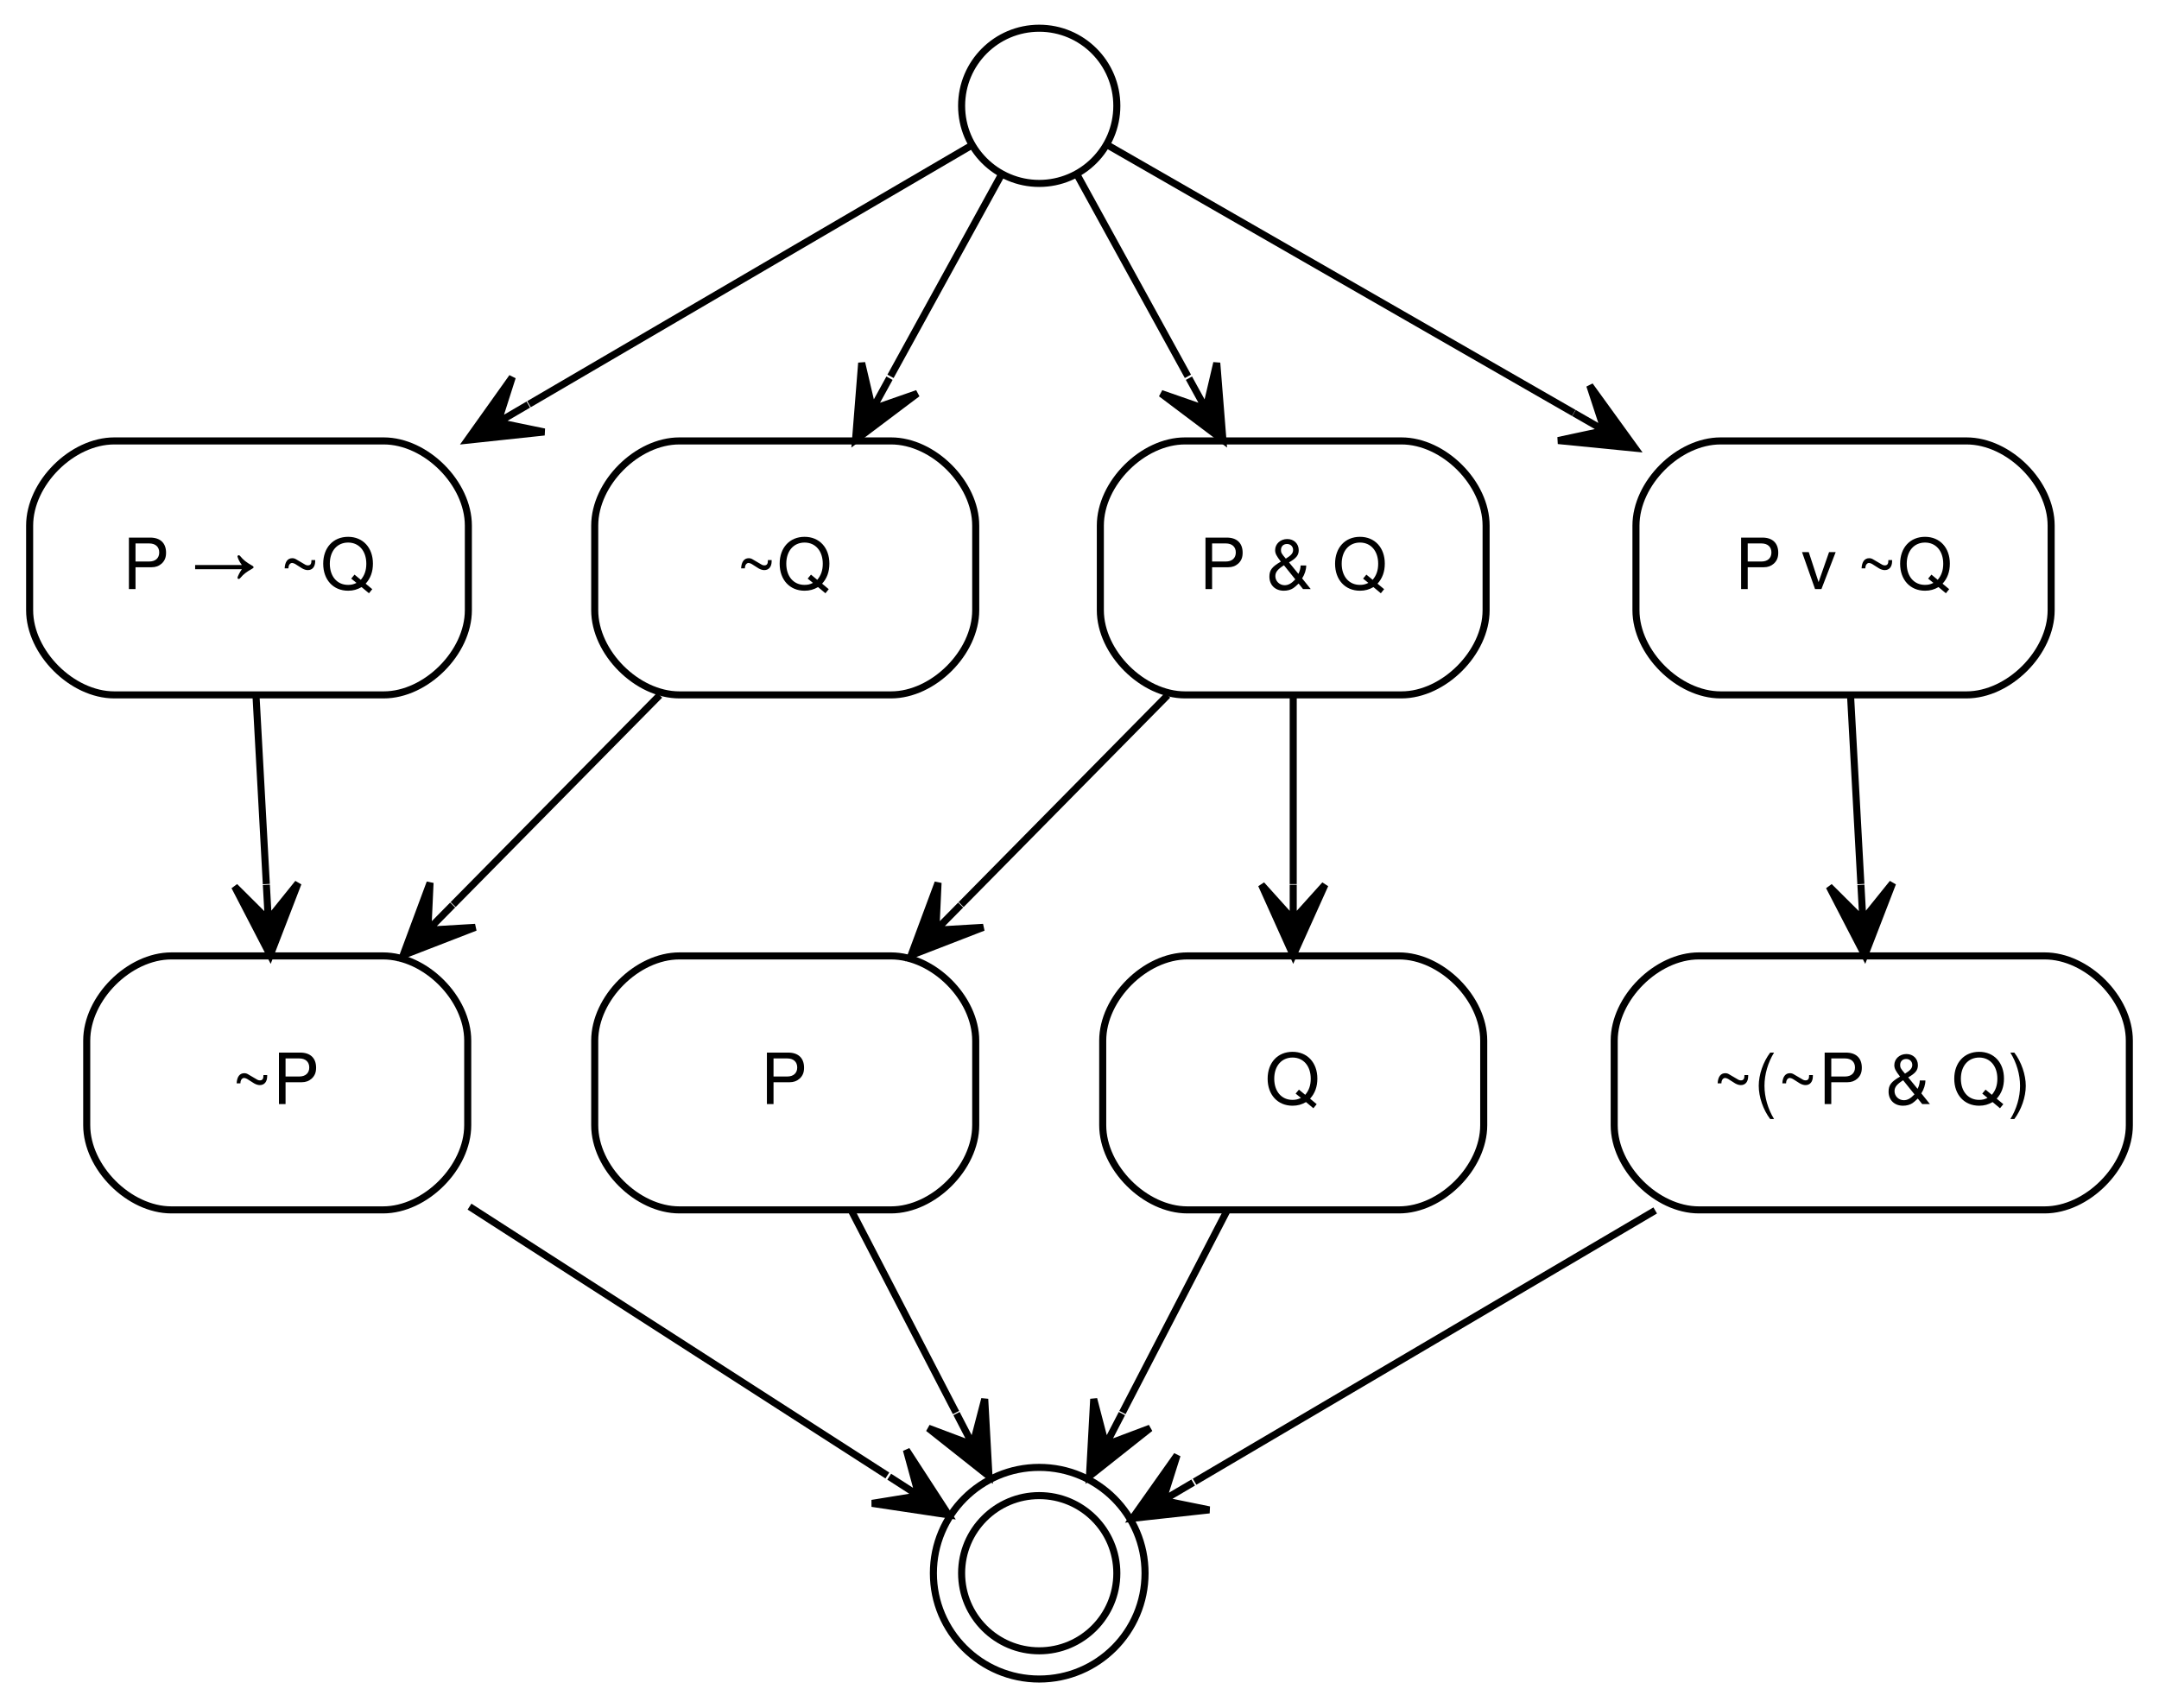
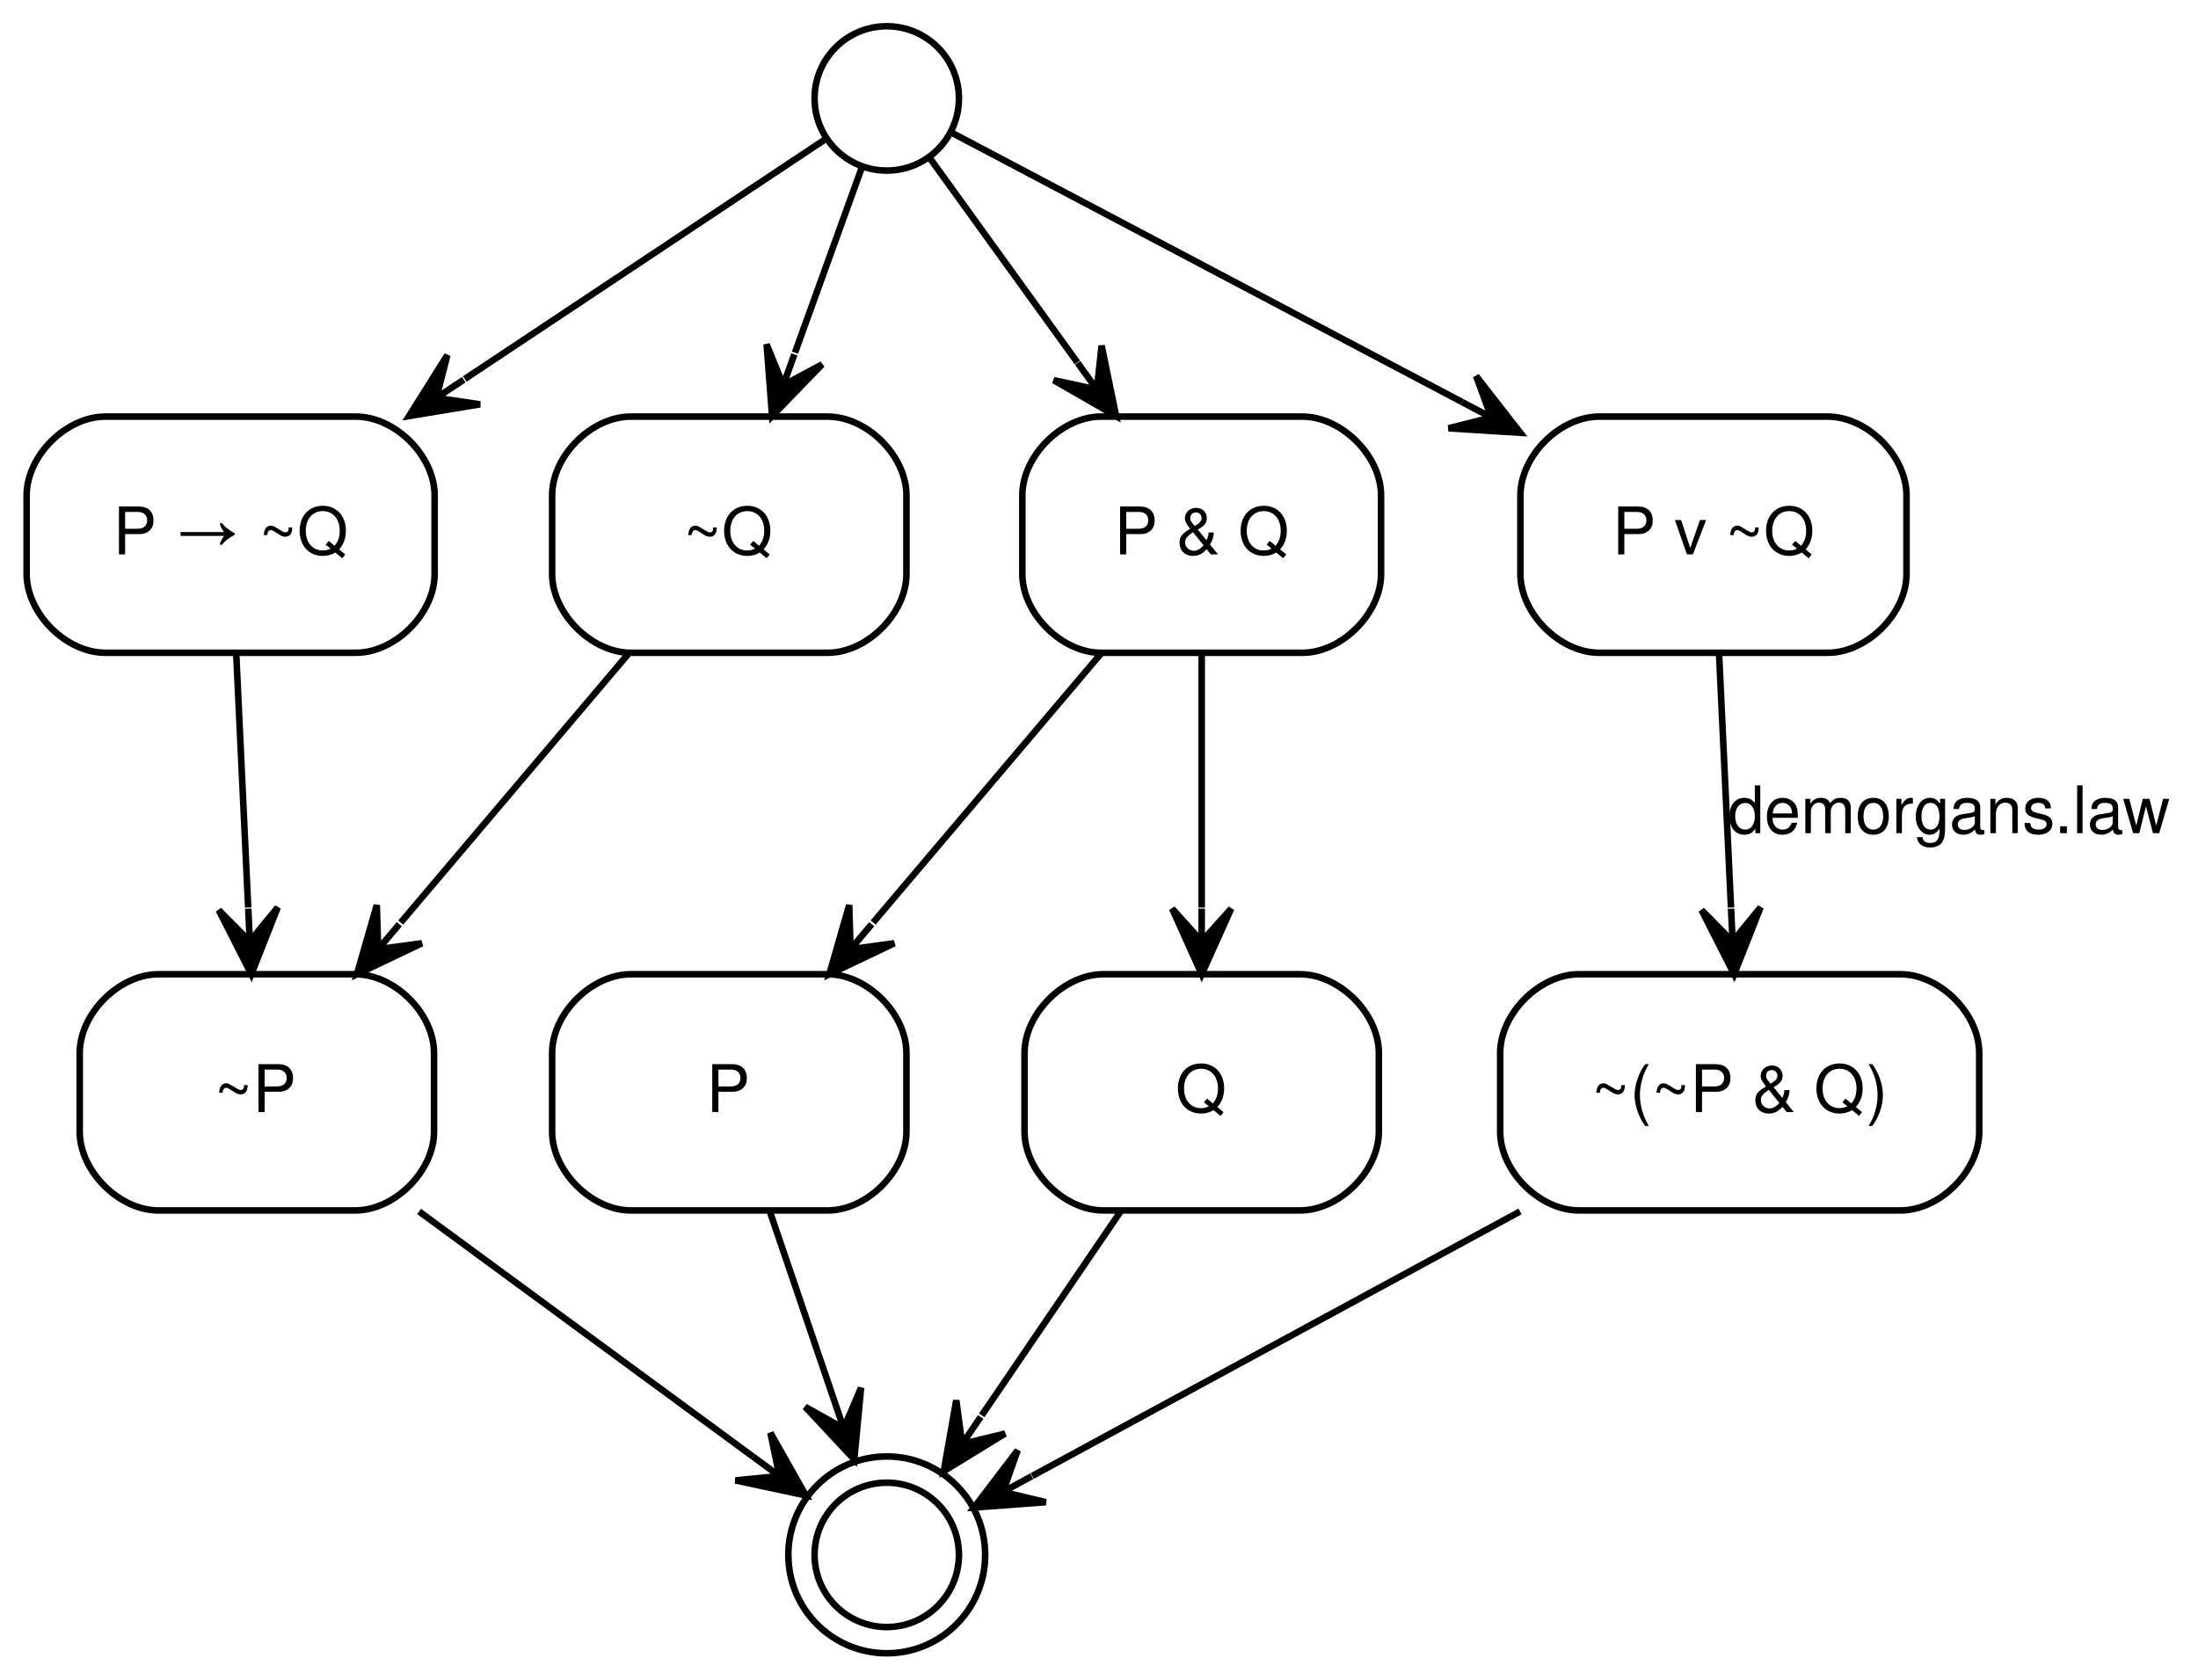
- <svg xmlns="http://www.w3.org/2000/svg" width="306pt" height="242pt" viewBox="0.00 0.00 305.60 242.00">
-   <g id="graph0" class="graph" transform="scale(1 1) rotate(0) translate(4 238)">
+ <svg xmlns="http://www.w3.org/2000/svg" width="335pt" height="256pt" viewBox="0.00 0.00 334.88 256.00">
+   <g id="graph0" class="graph" transform="scale(1 1) rotate(0) translate(4 252)">
    <g id="node1" class="node">
-       <ellipse fill="none" stroke="#000000" cx="143.091" cy="-223" rx="11" ry="11" />
+       <ellipse fill="none" stroke="#000000" cx="131.091" cy="-237" rx="11" ry="11" />
    </g>
    <g id="node2" class="node">
-       <path fill="none" stroke="#000000" d="M12,-139.5C12,-139.5 50.182,-139.5 50.182,-139.5 56.182,-139.5 62.182,-145.5 62.182,-151.5 62.182,-151.5 62.182,-163.5 62.182,-163.5 62.182,-169.5 56.182,-175.5 50.182,-175.5 50.182,-175.5 12,-175.5 12,-175.5 6,-175.5 0,-169.5 0,-163.5 0,-163.5 0,-151.5 0,-151.5 0,-145.5 6,-139.5 12,-139.5" />
-       <text text-anchor="middle" x="31.091" y="-154.5" font-family="Helvetica,sans-Serif" font-size="10.00" fill="#000000">P → ~Q</text>
+       <path fill="none" stroke="#000000" d="M12,-152.5C12,-152.5 50.182,-152.5 50.182,-152.5 56.182,-152.5 62.182,-158.5 62.182,-164.5 62.182,-164.5 62.182,-176.5 62.182,-176.5 62.182,-182.5 56.182,-188.5 50.182,-188.5 50.182,-188.5 12,-188.5 12,-188.5 6,-188.5 0,-182.5 0,-176.5 0,-176.5 0,-164.5 0,-164.5 0,-158.5 6,-152.5 12,-152.5" />
+       <text text-anchor="middle" x="31.091" y="-167.5" font-family="Helvetica,sans-Serif" font-size="10.00" fill="#000000">P → ~Q</text>
    </g>
    <g id="edge1" class="edge">
-       <path fill="none" stroke="#000000" d="M133.542,-217.416C119.719,-209.331 93.319,-193.892 70.78,-180.711" />
-       <polygon fill="#000000" stroke="#000000" points="62.048,-175.604 72.952,-176.768 66.364,-178.128 70.68,-180.653 70.68,-180.653 70.68,-180.653 66.364,-178.128 68.408,-184.537 62.048,-175.604 62.048,-175.604" />
+       <path fill="none" stroke="#000000" d="M121.862,-230.863C109.395,-222.572 86.464,-207.323 66.77,-194.227" />
+       <polygon fill="#000000" stroke="#000000" points="58.284,-188.584 69.103,-190.374 62.448,-191.352 66.611,-194.121 66.611,-194.121 66.611,-194.121 62.448,-191.352 64.119,-197.868 58.284,-188.584 58.284,-188.584" />
    </g>
    <g id="node3" class="node">
-       <path fill="none" stroke="#000000" d="M92.091,-139.5C92.091,-139.5 122.091,-139.5 122.091,-139.5 128.091,-139.5 134.091,-145.5 134.091,-151.5 134.091,-151.5 134.091,-163.5 134.091,-163.5 134.091,-169.5 128.091,-175.5 122.091,-175.5 122.091,-175.5 92.091,-175.5 92.091,-175.5 86.091,-175.5 80.091,-169.5 80.091,-163.5 80.091,-163.5 80.091,-151.5 80.091,-151.5 80.091,-145.5 86.091,-139.5 92.091,-139.5" />
-       <text text-anchor="middle" x="106.9" y="-154.5" font-family="Helvetica,sans-Serif" font-size="10.00" fill="#000000">~Q</text>
+       <path fill="none" stroke="#000000" d="M92.091,-152.5C92.091,-152.5 122.091,-152.5 122.091,-152.5 128.091,-152.5 134.091,-158.5 134.091,-164.5 134.091,-164.5 134.091,-176.5 134.091,-176.5 134.091,-182.5 128.091,-188.5 122.091,-188.5 122.091,-188.5 92.091,-188.5 92.091,-188.5 86.091,-188.5 80.091,-182.5 80.091,-176.5 80.091,-176.5 80.091,-164.5 80.091,-164.5 80.091,-158.5 86.091,-152.5 92.091,-152.5" />
+       <text text-anchor="middle" x="106.9" y="-167.5" font-family="Helvetica,sans-Serif" font-size="10.00" fill="#000000">~Q</text>
    </g>
    <g id="edge2" class="edge">
-       <path fill="none" stroke="#000000" d="M137.779,-213.335C133.616,-205.761 127.611,-194.835 122.015,-184.653" />
-       <polygon fill="#000000" stroke="#000000" points="117.055,-175.629 125.815,-182.225 119.463,-180.01 121.871,-184.392 121.871,-184.392 121.871,-184.392 119.463,-180.01 117.928,-186.56 117.055,-175.629 117.055,-175.629" />
+       <path fill="none" stroke="#000000" d="M127.341,-226.609C124.592,-218.993 120.724,-208.275 117.104,-198.244" />
+       <polygon fill="#000000" stroke="#000000" points="113.617,-188.584 121.245,-196.462 115.315,-193.287 117.012,-197.99 117.012,-197.99 117.012,-197.99 115.315,-193.287 112.779,-199.517 113.617,-188.584 113.617,-188.584" />
    </g>
    <g id="node6" class="node">
-       <path fill="none" stroke="#000000" d="M163.754,-139.5C163.754,-139.5 194.429,-139.5 194.429,-139.5 200.429,-139.5 206.429,-145.5 206.429,-151.5 206.429,-151.5 206.429,-163.5 206.429,-163.5 206.429,-169.5 200.429,-175.5 194.429,-175.5 194.429,-175.5 163.754,-175.5 163.754,-175.5 157.754,-175.5 151.754,-169.5 151.754,-163.5 151.754,-163.5 151.754,-151.5 151.754,-151.5 151.754,-145.5 157.754,-139.5 163.754,-139.5" />
-       <text text-anchor="middle" x="179.091" y="-154.5" font-family="Helvetica,sans-Serif" font-size="10.00" fill="#000000">P &amp; Q</text>
+       <path fill="none" stroke="#000000" d="M163.754,-152.5C163.754,-152.5 194.429,-152.5 194.429,-152.5 200.429,-152.5 206.429,-158.5 206.429,-164.5 206.429,-164.5 206.429,-176.5 206.429,-176.5 206.429,-182.5 200.429,-188.5 194.429,-188.5 194.429,-188.5 163.754,-188.5 163.754,-188.5 157.754,-188.5 151.754,-182.5 151.754,-176.5 151.754,-176.5 151.754,-164.5 151.754,-164.5 151.754,-158.5 157.754,-152.5 163.754,-152.5" />
+       <text text-anchor="middle" x="179.091" y="-167.5" font-family="Helvetica,sans-Serif" font-size="10.00" fill="#000000">P &amp; Q</text>
    </g>
    <g id="edge6" class="edge">
-       <path fill="none" stroke="#000000" d="M148.403,-213.335C152.566,-205.761 158.571,-194.835 164.167,-184.653" />
-       <polygon fill="#000000" stroke="#000000" points="169.127,-175.629 168.254,-186.56 166.719,-180.01 164.31,-184.392 164.31,-184.392 164.31,-184.392 166.719,-180.01 160.367,-182.225 169.127,-175.629 169.127,-175.629" />
+       <path fill="none" stroke="#000000" d="M137.565,-228.031C143.356,-220.008 152.141,-207.837 160.141,-196.753" />
+       <polygon fill="#000000" stroke="#000000" points="166.044,-188.575 163.84,-199.317 163.118,-192.63 160.191,-196.684 160.191,-196.684 160.191,-196.684 163.118,-192.63 156.543,-194.05 166.044,-188.575 166.044,-188.575" />
    </g>
    <g id="node9" class="node">
-       <path fill="none" stroke="#000000" d="M239.668,-139.5C239.668,-139.5 274.514,-139.5 274.514,-139.5 280.514,-139.5 286.514,-145.5 286.514,-151.5 286.514,-151.5 286.514,-163.5 286.514,-163.5 286.514,-169.5 280.514,-175.5 274.514,-175.5 274.514,-175.5 239.668,-175.5 239.668,-175.5 233.668,-175.5 227.668,-169.5 227.668,-163.5 227.668,-163.5 227.668,-151.5 227.668,-151.5 227.668,-145.5 233.668,-139.5 239.668,-139.5" />
-       <text text-anchor="middle" x="257.091" y="-154.5" font-family="Helvetica,sans-Serif" font-size="10.00" fill="#000000">P v ~Q</text>
+       <path fill="none" stroke="#000000" d="M239.668,-152.5C239.668,-152.5 274.514,-152.5 274.514,-152.5 280.514,-152.5 286.514,-158.5 286.514,-164.5 286.514,-164.5 286.514,-176.5 286.514,-176.5 286.514,-182.5 280.514,-188.5 274.514,-188.5 274.514,-188.5 239.668,-188.5 239.668,-188.5 233.668,-188.5 227.668,-182.5 227.668,-176.5 227.668,-176.5 227.668,-164.5 227.668,-164.5 227.668,-158.5 233.668,-152.5 239.668,-152.5" />
+       <text text-anchor="middle" x="257.091" y="-167.5" font-family="Helvetica,sans-Serif" font-size="10.00" fill="#000000">P v ~Q</text>
    </g>
    <g id="edge11" class="edge">
-       <path fill="none" stroke="#000000" d="M152.811,-217.416C167.325,-209.076 195.462,-192.91 218.853,-179.47" />
-       <polygon fill="#000000" stroke="#000000" points="227.548,-174.474 221.119,-183.358 223.213,-176.965 218.877,-179.456 218.877,-179.456 218.877,-179.456 223.213,-176.965 216.635,-175.554 227.548,-174.474 227.548,-174.474" />
+       <path fill="none" stroke="#000000" d="M140.978,-231.782C157.553,-223.034 191.785,-204.967 218.807,-190.705" />
+       <polygon fill="#000000" stroke="#000000" points="227.659,-186.034 220.916,-194.681 223.237,-188.367 218.815,-190.701 218.815,-190.701 218.815,-190.701 223.237,-188.367 216.715,-186.721 227.659,-186.034 227.659,-186.034" />
    </g>
    <g id="node4" class="node">
-       <path fill="none" stroke="#000000" d="M20.091,-66.5C20.091,-66.5 50.091,-66.5 50.091,-66.5 56.091,-66.5 62.091,-72.5 62.091,-78.5 62.091,-78.5 62.091,-90.5 62.091,-90.5 62.091,-96.5 56.091,-102.5 50.091,-102.5 50.091,-102.5 20.091,-102.5 20.091,-102.5 14.091,-102.5 8.091,-96.5 8.091,-90.5 8.091,-90.5 8.091,-78.5 8.091,-78.5 8.091,-72.5 14.091,-66.5 20.091,-66.5" />
-       <text text-anchor="middle" x="34.845" y="-81.5" font-family="Helvetica,sans-Serif" font-size="10.00" fill="#000000">~P</text>
+       <path fill="none" stroke="#000000" d="M20.091,-67.5C20.091,-67.5 50.091,-67.5 50.091,-67.5 56.091,-67.5 62.091,-73.5 62.091,-79.5 62.091,-79.5 62.091,-91.5 62.091,-91.5 62.091,-97.5 56.091,-103.5 50.091,-103.5 50.091,-103.5 20.091,-103.5 20.091,-103.5 14.091,-103.5 8.091,-97.5 8.091,-91.5 8.091,-91.5 8.091,-79.5 8.091,-79.5 8.091,-73.5 14.091,-67.5 20.091,-67.5" />
+       <text text-anchor="middle" x="34.845" y="-82.5" font-family="Helvetica,sans-Serif" font-size="10.00" fill="#000000">~P</text>
    </g>
    <g id="edge3" class="edge">
-       <path fill="none" stroke="#000000" d="M32.08,-139.455C32.522,-131.383 33.054,-121.676 33.547,-112.682" />
-       <polygon fill="#000000" stroke="#000000" points="34.1,-102.59 38.046,-112.822 33.826,-107.583 33.553,-112.575 33.553,-112.575 33.553,-112.575 33.826,-107.583 29.059,-112.329 34.1,-102.59 34.1,-102.59" />
+       <path fill="none" stroke="#000000" d="M31.939,-152.474C32.47,-141.204 33.164,-126.452 33.766,-113.663" />
+       <polygon fill="#000000" stroke="#000000" points="34.244,-103.5 38.269,-113.701 34.009,-108.495 33.774,-113.489 33.774,-113.489 33.774,-113.489 34.009,-108.495 29.279,-113.278 34.244,-103.5 34.244,-103.5" />
    </g>
    <g id="edge4" class="edge">
-       <path fill="none" stroke="#000000" d="M89.293,-139.455C80.466,-130.505 69.658,-119.547 60.022,-109.777" />
-       <polygon fill="#000000" stroke="#000000" points="52.934,-102.59 63.16,-106.55 56.445,-106.15 59.956,-109.71 59.956,-109.71 59.956,-109.71 56.445,-106.15 56.752,-112.87 52.934,-102.59 52.934,-102.59" />
+       <path fill="none" stroke="#000000" d="M91.822,-152.474C81.703,-140.528 68.27,-124.67 57.015,-111.383" />
+       <polygon fill="#000000" stroke="#000000" points="50.338,-103.5 60.236,-108.222 53.57,-107.316 56.802,-111.131 56.802,-111.131 56.802,-111.131 53.57,-107.316 53.368,-114.039 50.338,-103.5 50.338,-103.5" />
    </g>
    <g id="node5" class="node">
-       <ellipse fill="none" stroke="#000000" cx="143.091" cy="-15" rx="11" ry="11" />
-       <ellipse fill="none" stroke="#000000" cx="143.091" cy="-15" rx="15" ry="15" />
+       <ellipse fill="none" stroke="#000000" cx="131.091" cy="-15" rx="11" ry="11" />
+       <ellipse fill="none" stroke="#000000" cx="131.091" cy="-15" rx="15" ry="15" />
    </g>
    <g id="edge5" class="edge">
-       <path fill="none" stroke="#000000" d="M62.344,-66.962C80.692,-55.155 104.552,-39.8 121.567,-28.851" />
-       <polygon fill="#000000" stroke="#000000" points="130.238,-23.271 124.264,-32.467 126.033,-25.977 121.829,-28.683 121.829,-28.683 121.829,-28.683 126.033,-25.977 119.393,-24.899 130.238,-23.271 130.238,-23.271" />
+       <path fill="none" stroke="#000000" d="M59.813,-67.344C75.603,-55.749 95.827,-40.897 110.697,-29.977" />
+       <polygon fill="#000000" stroke="#000000" points="118.759,-24.057 113.362,-33.603 114.729,-27.016 110.699,-29.976 110.699,-29.976 110.699,-29.976 114.729,-27.016 108.035,-26.349 118.759,-24.057 118.759,-24.057" />
    </g>
    <g id="node7" class="node">
-       <path fill="none" stroke="#000000" d="M92.091,-66.5C92.091,-66.5 122.091,-66.5 122.091,-66.5 128.091,-66.5 134.091,-72.5 134.091,-78.5 134.091,-78.5 134.091,-90.5 134.091,-90.5 134.091,-96.5 128.091,-102.5 122.091,-102.5 122.091,-102.5 92.091,-102.5 92.091,-102.5 86.091,-102.5 80.091,-96.5 80.091,-90.5 80.091,-90.5 80.091,-78.5 80.091,-78.5 80.091,-72.5 86.091,-66.5 92.091,-66.5" />
-       <text text-anchor="middle" x="106.925" y="-81.5" font-family="Helvetica,sans-Serif" font-size="10.00" fill="#000000">P</text>
+       <path fill="none" stroke="#000000" d="M92.091,-67.5C92.091,-67.5 122.091,-67.5 122.091,-67.5 128.091,-67.5 134.091,-73.5 134.091,-79.5 134.091,-79.5 134.091,-91.5 134.091,-91.5 134.091,-97.5 128.091,-103.5 122.091,-103.5 122.091,-103.5 92.091,-103.5 92.091,-103.5 86.091,-103.5 80.091,-97.5 80.091,-91.5 80.091,-91.5 80.091,-79.5 80.091,-79.5 80.091,-73.5 86.091,-67.5 92.091,-67.5" />
+       <text text-anchor="middle" x="106.925" y="-82.5" font-family="Helvetica,sans-Serif" font-size="10.00" fill="#000000">P</text>
    </g>
    <g id="edge7" class="edge">
-       <path fill="none" stroke="#000000" d="M161.293,-139.455C152.466,-130.505 141.658,-119.547 132.022,-109.777" />
-       <polygon fill="#000000" stroke="#000000" points="124.933,-102.59 135.16,-106.55 128.445,-106.15 131.956,-109.71 131.956,-109.71 131.956,-109.71 128.445,-106.15 128.752,-112.87 124.933,-102.59 124.933,-102.59" />
+       <path fill="none" stroke="#000000" d="M163.822,-152.474C153.703,-140.528 140.27,-124.67 129.015,-111.383" />
+       <polygon fill="#000000" stroke="#000000" points="122.338,-103.5 132.236,-108.222 125.57,-107.316 128.802,-111.131 128.802,-111.131 128.802,-111.131 125.57,-107.316 125.368,-114.039 122.338,-103.5 122.338,-103.5" />
    </g>
    <g id="node8" class="node">
-       <path fill="none" stroke="#000000" d="M164.091,-66.5C164.091,-66.5 194.091,-66.5 194.091,-66.5 200.091,-66.5 206.091,-72.5 206.091,-78.5 206.091,-78.5 206.091,-90.5 206.091,-90.5 206.091,-96.5 200.091,-102.5 194.091,-102.5 194.091,-102.5 164.091,-102.5 164.091,-102.5 158.091,-102.5 152.091,-96.5 152.091,-90.5 152.091,-90.5 152.091,-78.5 152.091,-78.5 152.091,-72.5 158.091,-66.5 164.091,-66.5" />
-       <text text-anchor="middle" x="178.981" y="-81.5" font-family="Helvetica,sans-Serif" font-size="10.00" fill="#000000">Q</text>
+       <path fill="none" stroke="#000000" d="M164.091,-67.5C164.091,-67.5 194.091,-67.5 194.091,-67.5 200.091,-67.5 206.091,-73.5 206.091,-79.5 206.091,-79.5 206.091,-91.5 206.091,-91.5 206.091,-97.5 200.091,-103.5 194.091,-103.5 194.091,-103.5 164.091,-103.5 164.091,-103.5 158.091,-103.5 152.091,-97.5 152.091,-91.5 152.091,-91.5 152.091,-79.5 152.091,-79.5 152.091,-73.5 158.091,-67.5 164.091,-67.5" />
+       <text text-anchor="middle" x="178.981" y="-82.5" font-family="Helvetica,sans-Serif" font-size="10.00" fill="#000000">Q</text>
    </g>
    <g id="edge8" class="edge">
-       <path fill="none" stroke="#000000" d="M179.091,-139.455C179.091,-131.383 179.091,-121.676 179.091,-112.682" />
-       <polygon fill="#000000" stroke="#000000" points="179.091,-102.59 183.591,-112.59 179.091,-107.59 179.091,-112.59 179.091,-112.59 179.091,-112.59 179.091,-107.59 174.591,-112.59 179.091,-102.59 179.091,-102.59" />
+       <path fill="none" stroke="#000000" d="M179.091,-152.474C179.091,-141.204 179.091,-126.452 179.091,-113.663" />
+       <polygon fill="#000000" stroke="#000000" points="179.091,-103.5 183.591,-113.5 179.091,-108.5 179.091,-113.5 179.091,-113.5 179.091,-113.5 179.091,-108.5 174.591,-113.5 179.091,-103.5 179.091,-103.5" />
    </g>
    <g id="edge9" class="edge">
-       <path fill="none" stroke="#000000" d="M116.55,-66.24C121.064,-57.524 126.512,-47.006 131.295,-37.773" />
-       <polygon fill="#000000" stroke="#000000" points="135.97,-28.747 135.367,-39.696 133.671,-33.186 131.371,-37.626 131.371,-37.626 131.371,-37.626 133.671,-33.186 127.375,-35.556 135.97,-28.747 135.97,-28.747" />
+       <path fill="none" stroke="#000000" d="M113.272,-67.344C116.209,-58.716 119.76,-48.284 122.917,-39.011" />
+       <polygon fill="#000000" stroke="#000000" points="126.14,-29.544 127.177,-40.46 124.529,-34.277 122.917,-39.01 122.917,-39.01 122.917,-39.01 124.529,-34.277 118.657,-37.56 126.14,-29.544 126.14,-29.544" />
    </g>
    <g id="edge10" class="edge">
-       <path fill="none" stroke="#000000" d="M169.632,-66.24C165.118,-57.524 159.67,-47.006 154.887,-37.773" />
-       <polygon fill="#000000" stroke="#000000" points="150.212,-28.747 158.807,-35.556 152.511,-33.186 154.811,-37.626 154.811,-37.626 154.811,-37.626 152.511,-33.186 150.815,-39.696 150.212,-28.747 150.212,-28.747" />
+       <path fill="none" stroke="#000000" d="M166.73,-67.344C160.265,-57.849 152.313,-46.169 145.562,-36.254" />
+       <polygon fill="#000000" stroke="#000000" points="139.776,-27.757 149.124,-33.49 142.59,-31.89 145.404,-36.023 145.404,-36.023 145.404,-36.023 142.59,-31.89 141.685,-38.555 139.776,-27.757 139.776,-27.757" />
    </g>
    <g id="node10" class="node">
-       <path fill="none" stroke="#000000" d="M236.585,-66.5C236.585,-66.5 285.596,-66.5 285.596,-66.5 291.596,-66.5 297.596,-72.5 297.596,-78.5 297.596,-78.5 297.596,-90.5 297.596,-90.5 297.596,-96.5 291.596,-102.5 285.596,-102.5 285.596,-102.5 236.585,-102.5 236.585,-102.5 230.585,-102.5 224.585,-96.5 224.585,-90.5 224.585,-90.5 224.585,-78.5 224.585,-78.5 224.585,-72.5 230.585,-66.5 236.585,-66.5" />
-       <text text-anchor="middle" x="261.091" y="-81.5" font-family="Helvetica,sans-Serif" font-size="10.00" fill="#000000">~(~P &amp; Q)</text>
+       <path fill="none" stroke="#000000" d="M236.585,-67.5C236.585,-67.5 285.596,-67.5 285.596,-67.5 291.596,-67.5 297.596,-73.5 297.596,-79.5 297.596,-79.5 297.596,-91.5 297.596,-91.5 297.596,-97.5 291.596,-103.5 285.596,-103.5 285.596,-103.5 236.585,-103.5 236.585,-103.5 230.585,-103.5 224.585,-97.5 224.585,-91.5 224.585,-91.5 224.585,-79.5 224.585,-79.5 224.585,-73.5 230.585,-67.5 236.585,-67.5" />
+       <text text-anchor="middle" x="261.091" y="-82.5" font-family="Helvetica,sans-Serif" font-size="10.00" fill="#000000">~(~P &amp; Q)</text>
    </g>
    <g id="edge12" class="edge">
-       <path fill="none" stroke="#000000" d="M258.08,-139.455C258.522,-131.383 259.054,-121.676 259.547,-112.682" />
-       <polygon fill="#000000" stroke="#000000" points="260.1,-102.59 264.046,-112.822 259.826,-107.583 259.553,-112.575 259.553,-112.575 259.553,-112.575 259.826,-107.583 255.059,-112.329 260.1,-102.59 260.1,-102.59" />
+       <path fill="none" stroke="#000000" d="M257.939,-152.474C258.47,-141.204 259.164,-126.452 259.766,-113.663" />
+       <polygon fill="#000000" stroke="#000000" points="260.244,-103.5 264.269,-113.701 260.009,-108.495 259.774,-113.489 259.774,-113.489 259.774,-113.489 260.009,-108.495 255.279,-113.278 260.244,-103.5 260.244,-103.5" />
+       <text text-anchor="middle" x="292.985" y="-125" font-family="Helvetica,sans-Serif" font-size="10.00" fill="#000000">demorgans.law</text>
    </g>
    <g id="edge13" class="edge">
-       <path fill="none" stroke="#000000" d="M230.396,-66.421C209.927,-54.365 183.501,-38.801 165.109,-27.968" />
-       <polygon fill="#000000" stroke="#000000" points="156.298,-22.779 167.198,-23.976 160.606,-25.316 164.914,-27.854 164.914,-27.854 164.914,-27.854 160.606,-25.316 162.631,-31.731 156.298,-22.779 156.298,-22.779" />
+       <path fill="none" stroke="#000000" d="M227.613,-67.344C204.232,-54.665 173.673,-38.093 153.264,-27.024" />
+       <polygon fill="#000000" stroke="#000000" points="144.4,-22.218 155.336,-23.029 148.795,-24.601 153.19,-26.985 153.19,-26.985 153.19,-26.985 148.795,-24.601 151.045,-30.941 144.4,-22.218 144.4,-22.218" />
    </g>
  </g>
</svg>
